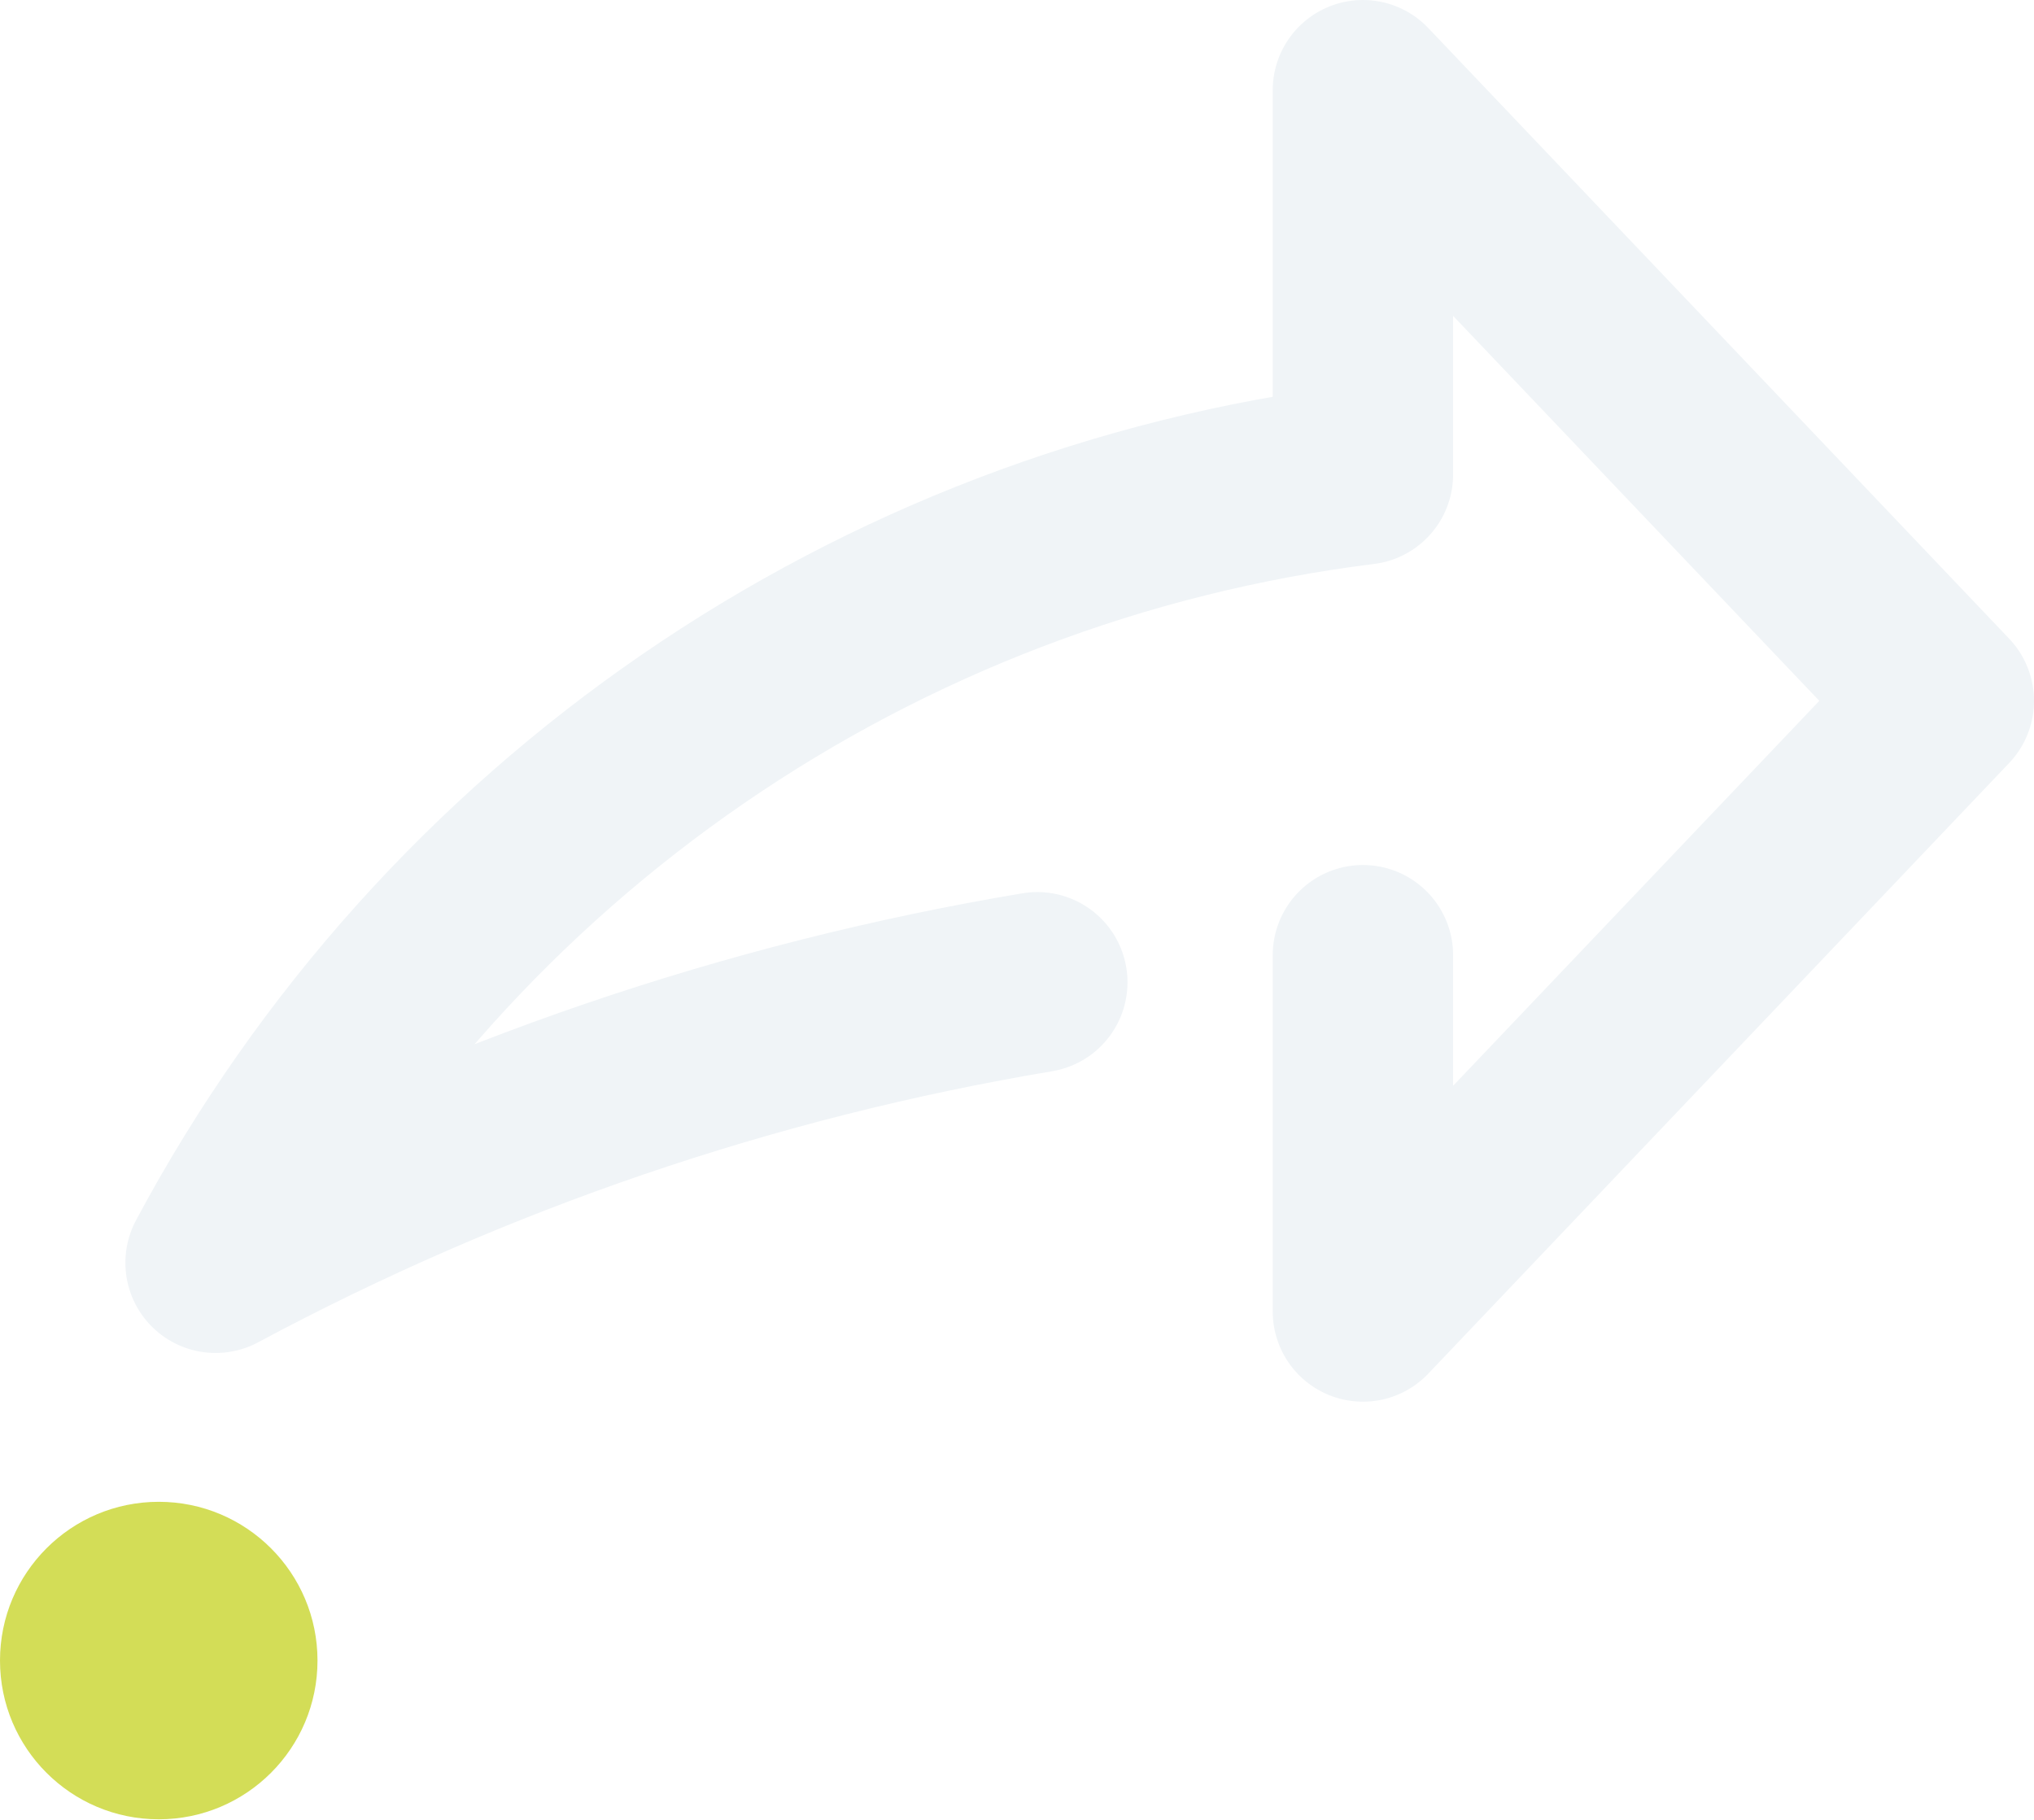
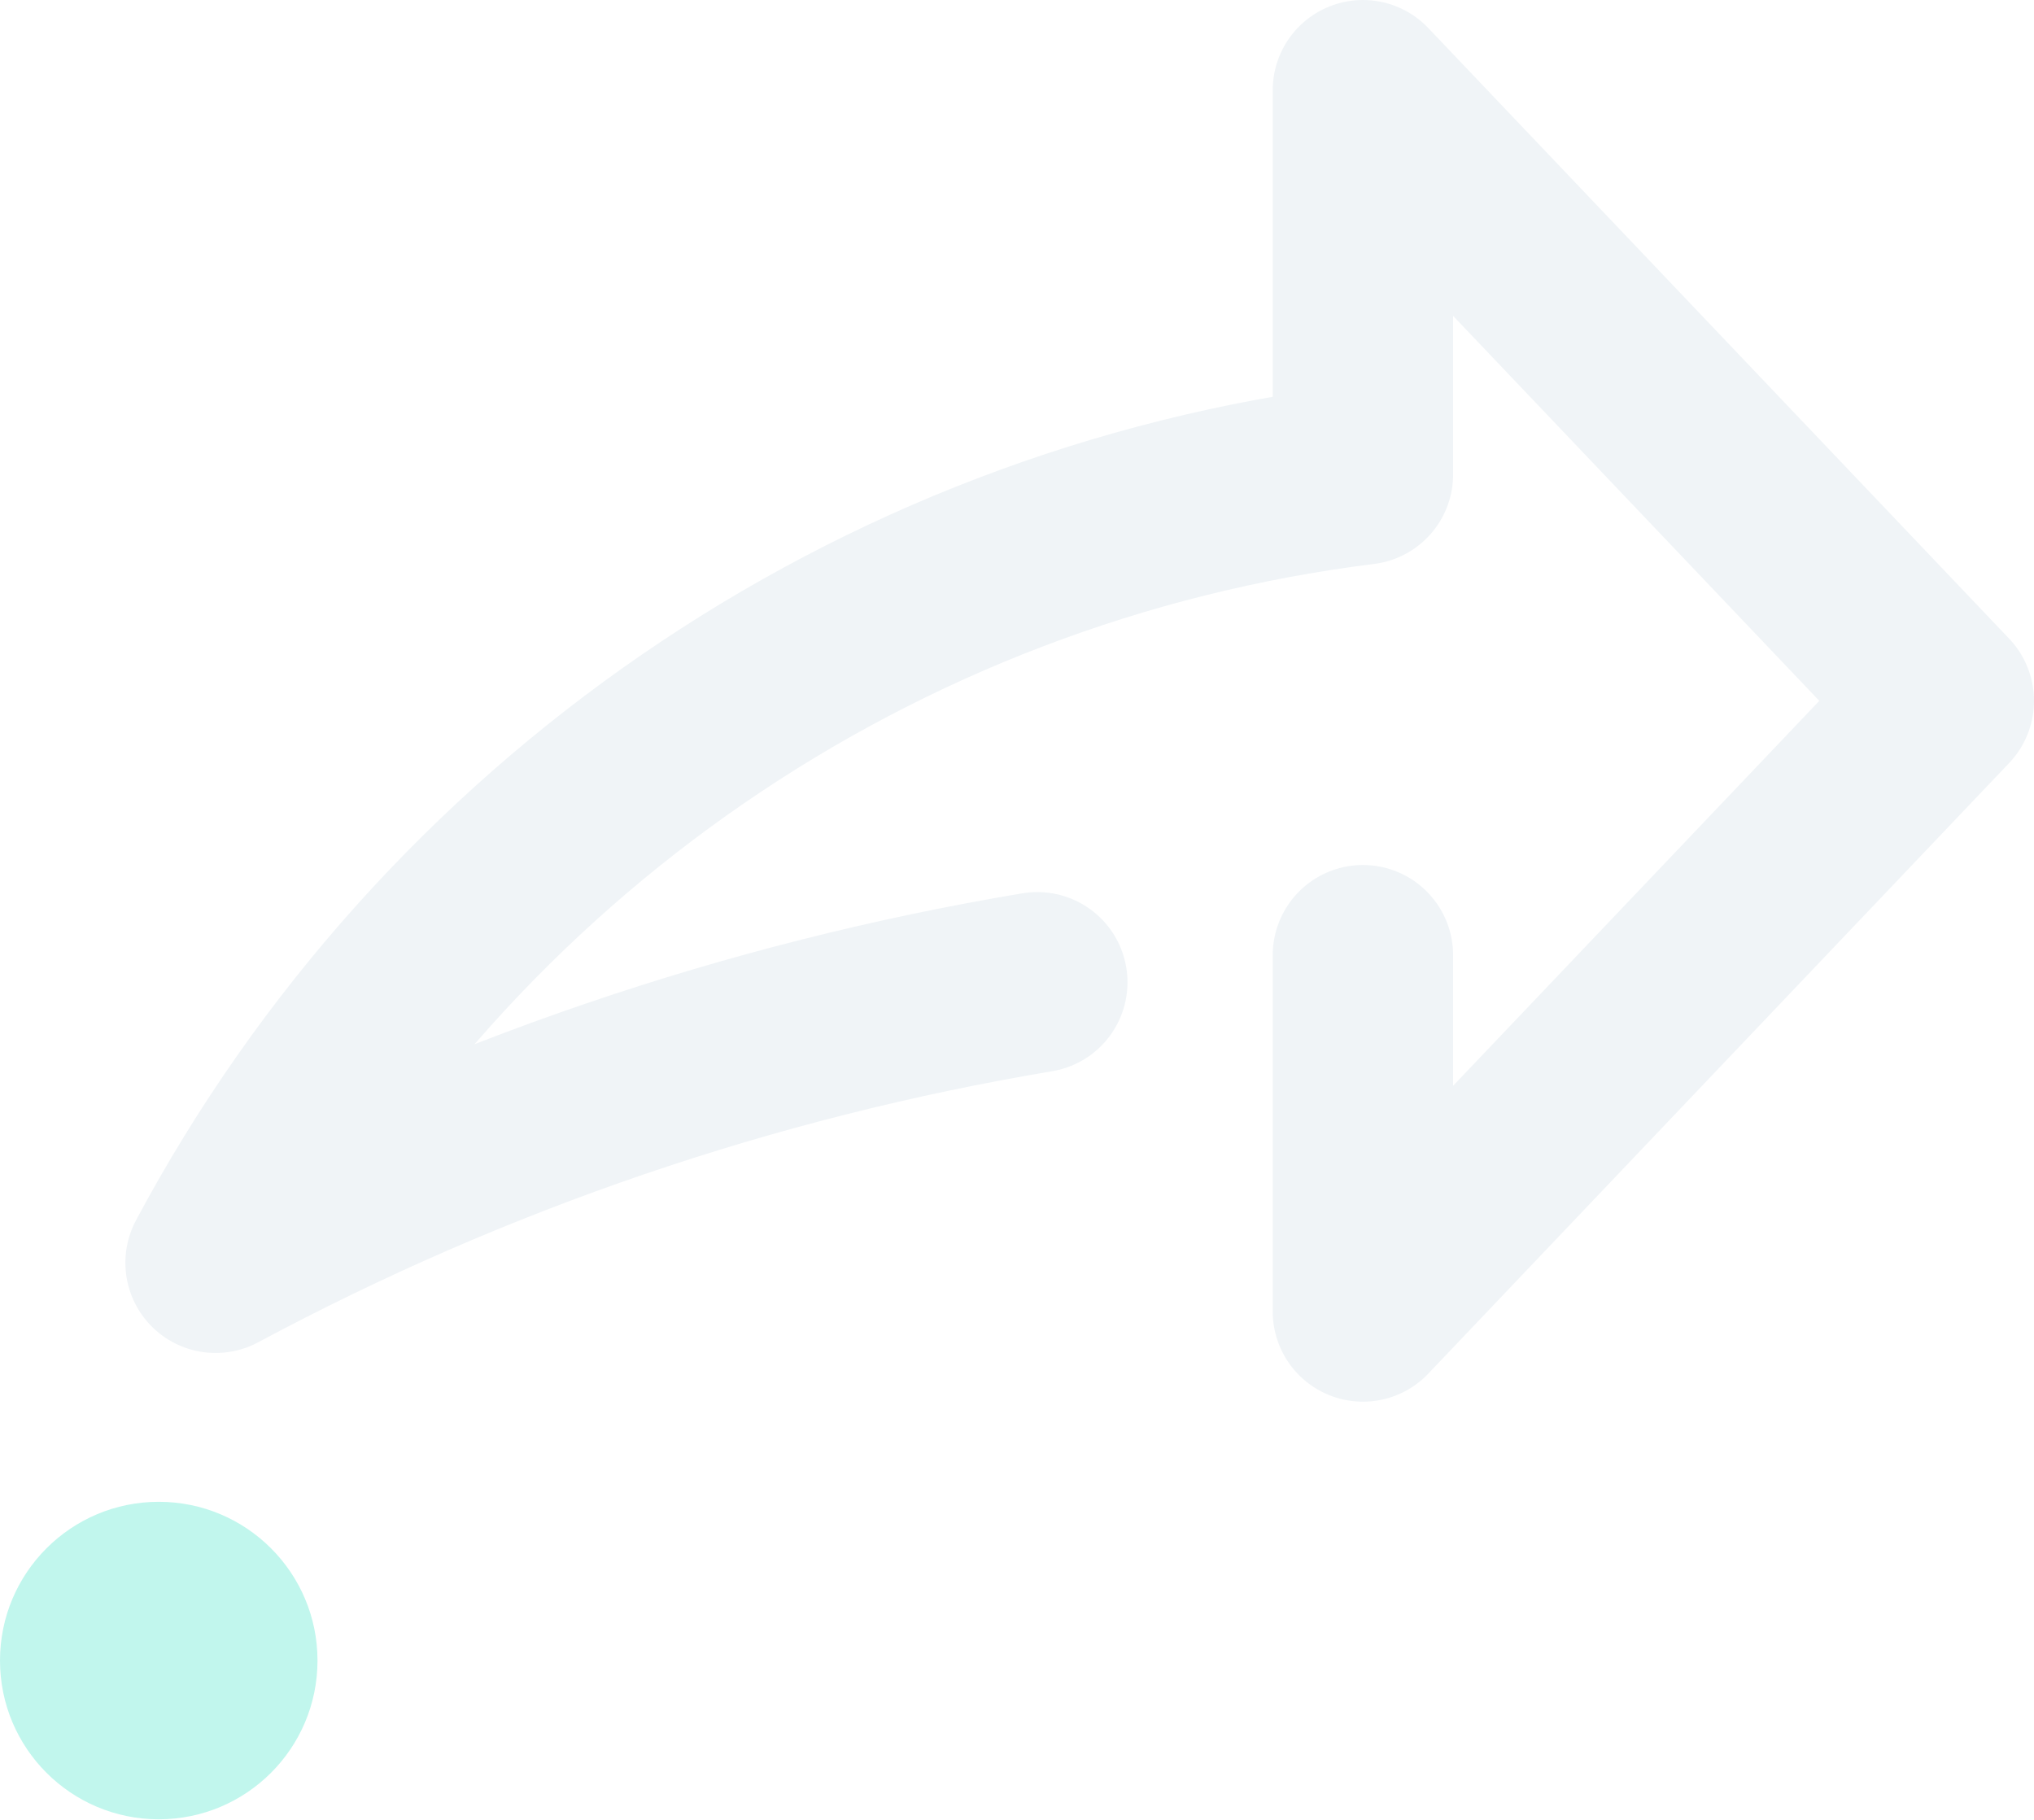
<svg xmlns="http://www.w3.org/2000/svg" viewBox="0 0 22.55 20.17">
  <defs>
-     <style>.cls-1{fill:#d3dd57;}.cls-2{fill:none;stroke:#f0f4f7;stroke-linecap:round;stroke-linejoin:round;stroke-width:2px;}</style>
+     <style>.cls-1{fill:#c1f6ed;}.cls-2{fill:none;stroke:#f0f4f7;stroke-linecap:round;stroke-linejoin:round;stroke-width:2px;}</style>
  </defs>
  <g id="Layer_2" data-name="Layer 2">
    <g id="Layer_1-2" data-name="Layer 1">
      <circle class="cls-1" cx="1.76" cy="18.41" r="1.76" />
      <path class="cls-2" d="M11.5,10.89A29.63,29.63,0,0,0,2.39,14,16.77,16.77,0,0,1,15.11,5.26V1l6.44,6.77-6.44,6.77V10.59" />
    </g>
  </g>
</svg>
